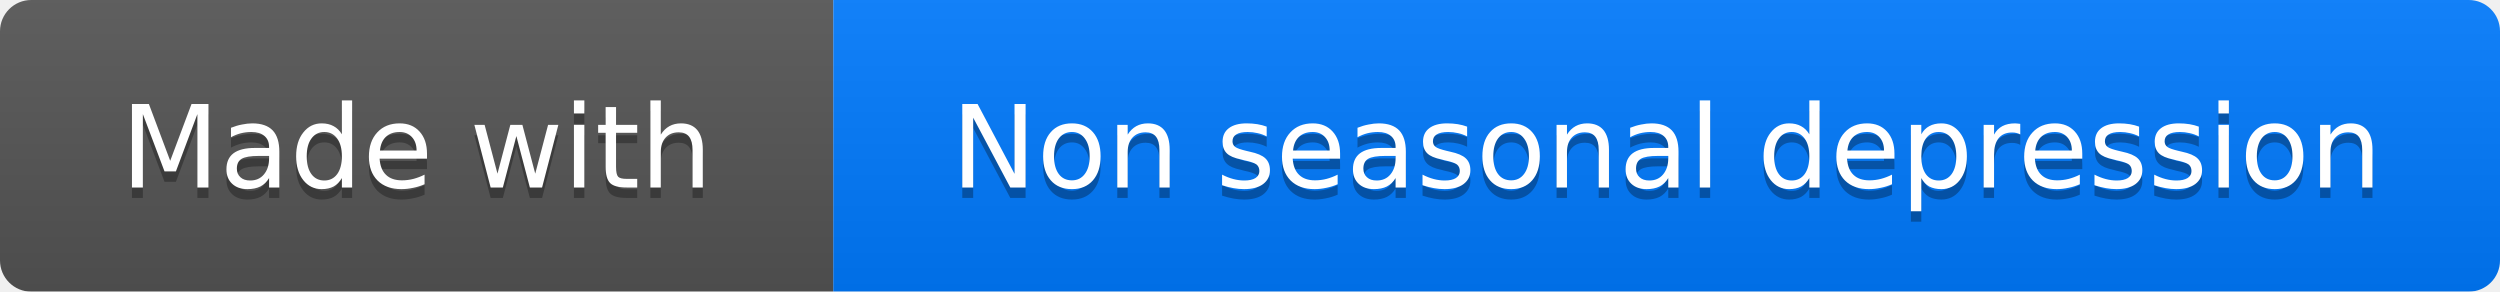
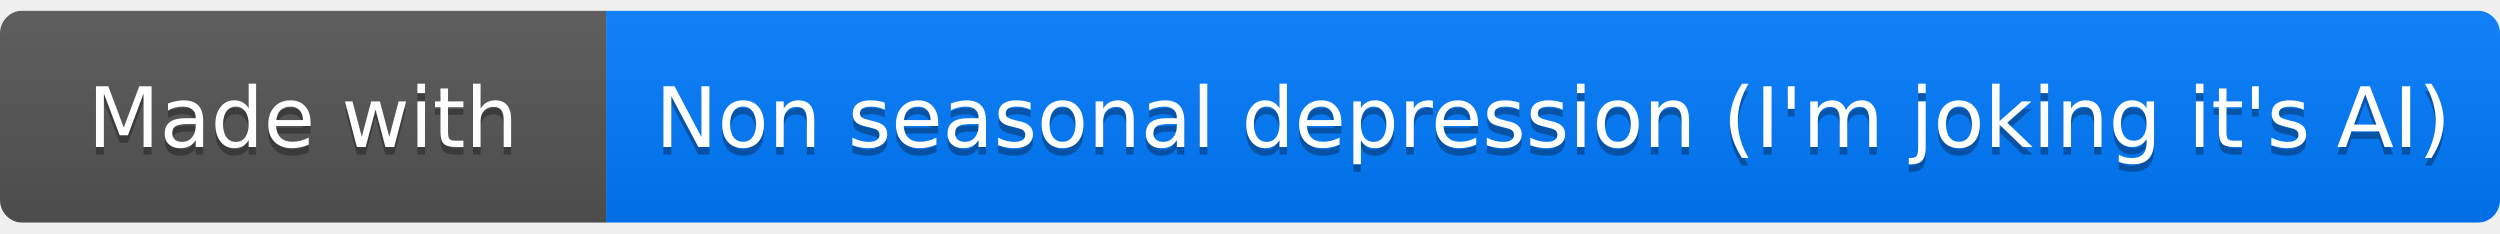
- <svg xmlns="http://www.w3.org/2000/svg" width="240" height="28" viewBox="0 0 240 28">
+ <svg xmlns="http://www.w3.org/2000/svg" width="300" height="28" viewBox="0 0 330 28">
  <defs>
    <linearGradient id="b" x2="0" y2="100%">
      <stop offset="0" stop-color="#bbb" stop-opacity=".1" />
      <stop offset="1" stop-opacity=".1" />
    </linearGradient>
    <mask id="a">
-       <rect width="240" height="28" rx="3" fill="#fff" />
+       <rect width="330" height="28" rx="3" fill="#fff" />
    </mask>
  </defs>
  <g mask="url(#a)">
    <path fill="#555" d="M0 0h80v28H0z" />
-     <path fill="#007bff" d="M80 0h160v28H80z" />
-     <path fill="url(#b)" d="M0 0h240v28H0z" />
+     <path fill="#007bff" d="M80 0h280v28H80z" />
+     <path fill="url(#b)" d="M0 0h330v28H0z" />
  </g>
  <g fill="#fff" text-anchor="middle" font-family="DejaVu Sans,Verdana,Geneva,sans-serif" font-size="11">
    <text x="40" y="19" fill="#010101" fill-opacity=".3">Made with</text>
    <text x="40" y="18">Made with</text>
-     <text x="160" y="19" fill="#010101" fill-opacity=".3">Non seasonal depression</text>
-     <text x="160" y="18">Non seasonal depression</text>
+     <text x="205" y="19" fill="#010101" fill-opacity=".3">Non seasonal depression (I'm joking it's AI)</text>
+     <text x="205" y="18">Non seasonal depression (I'm joking it's AI)</text>
  </g>
</svg>
